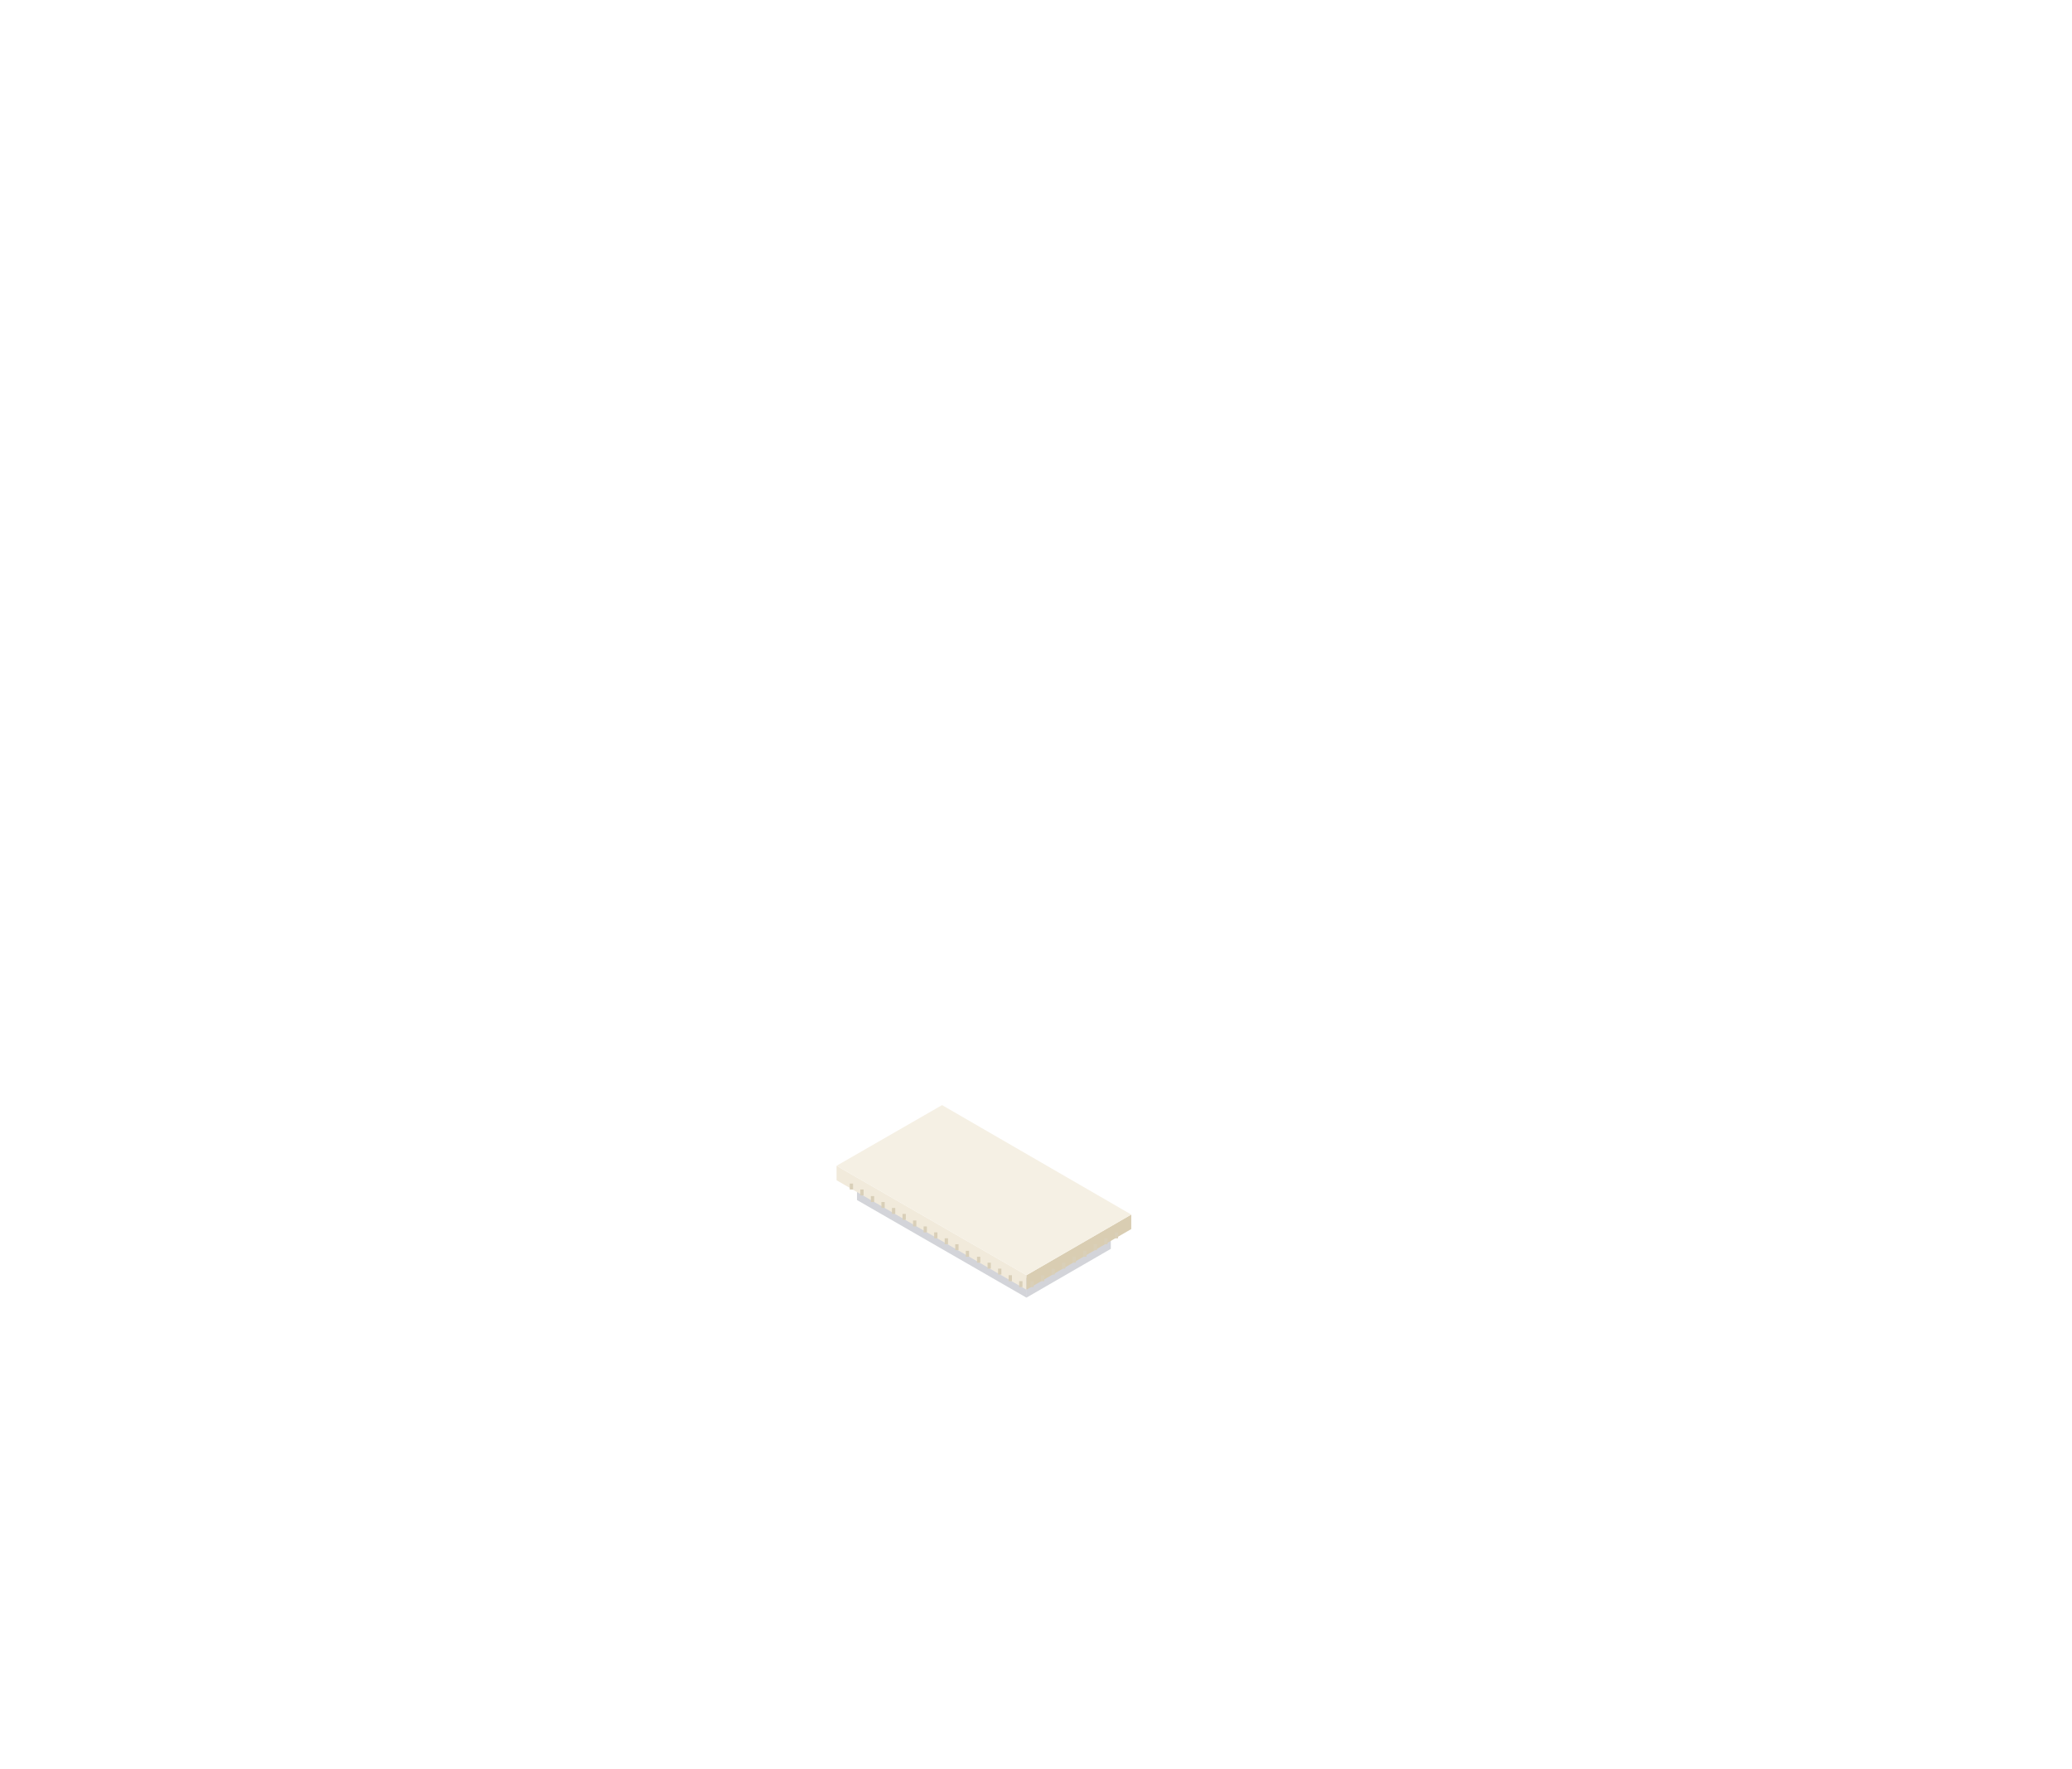
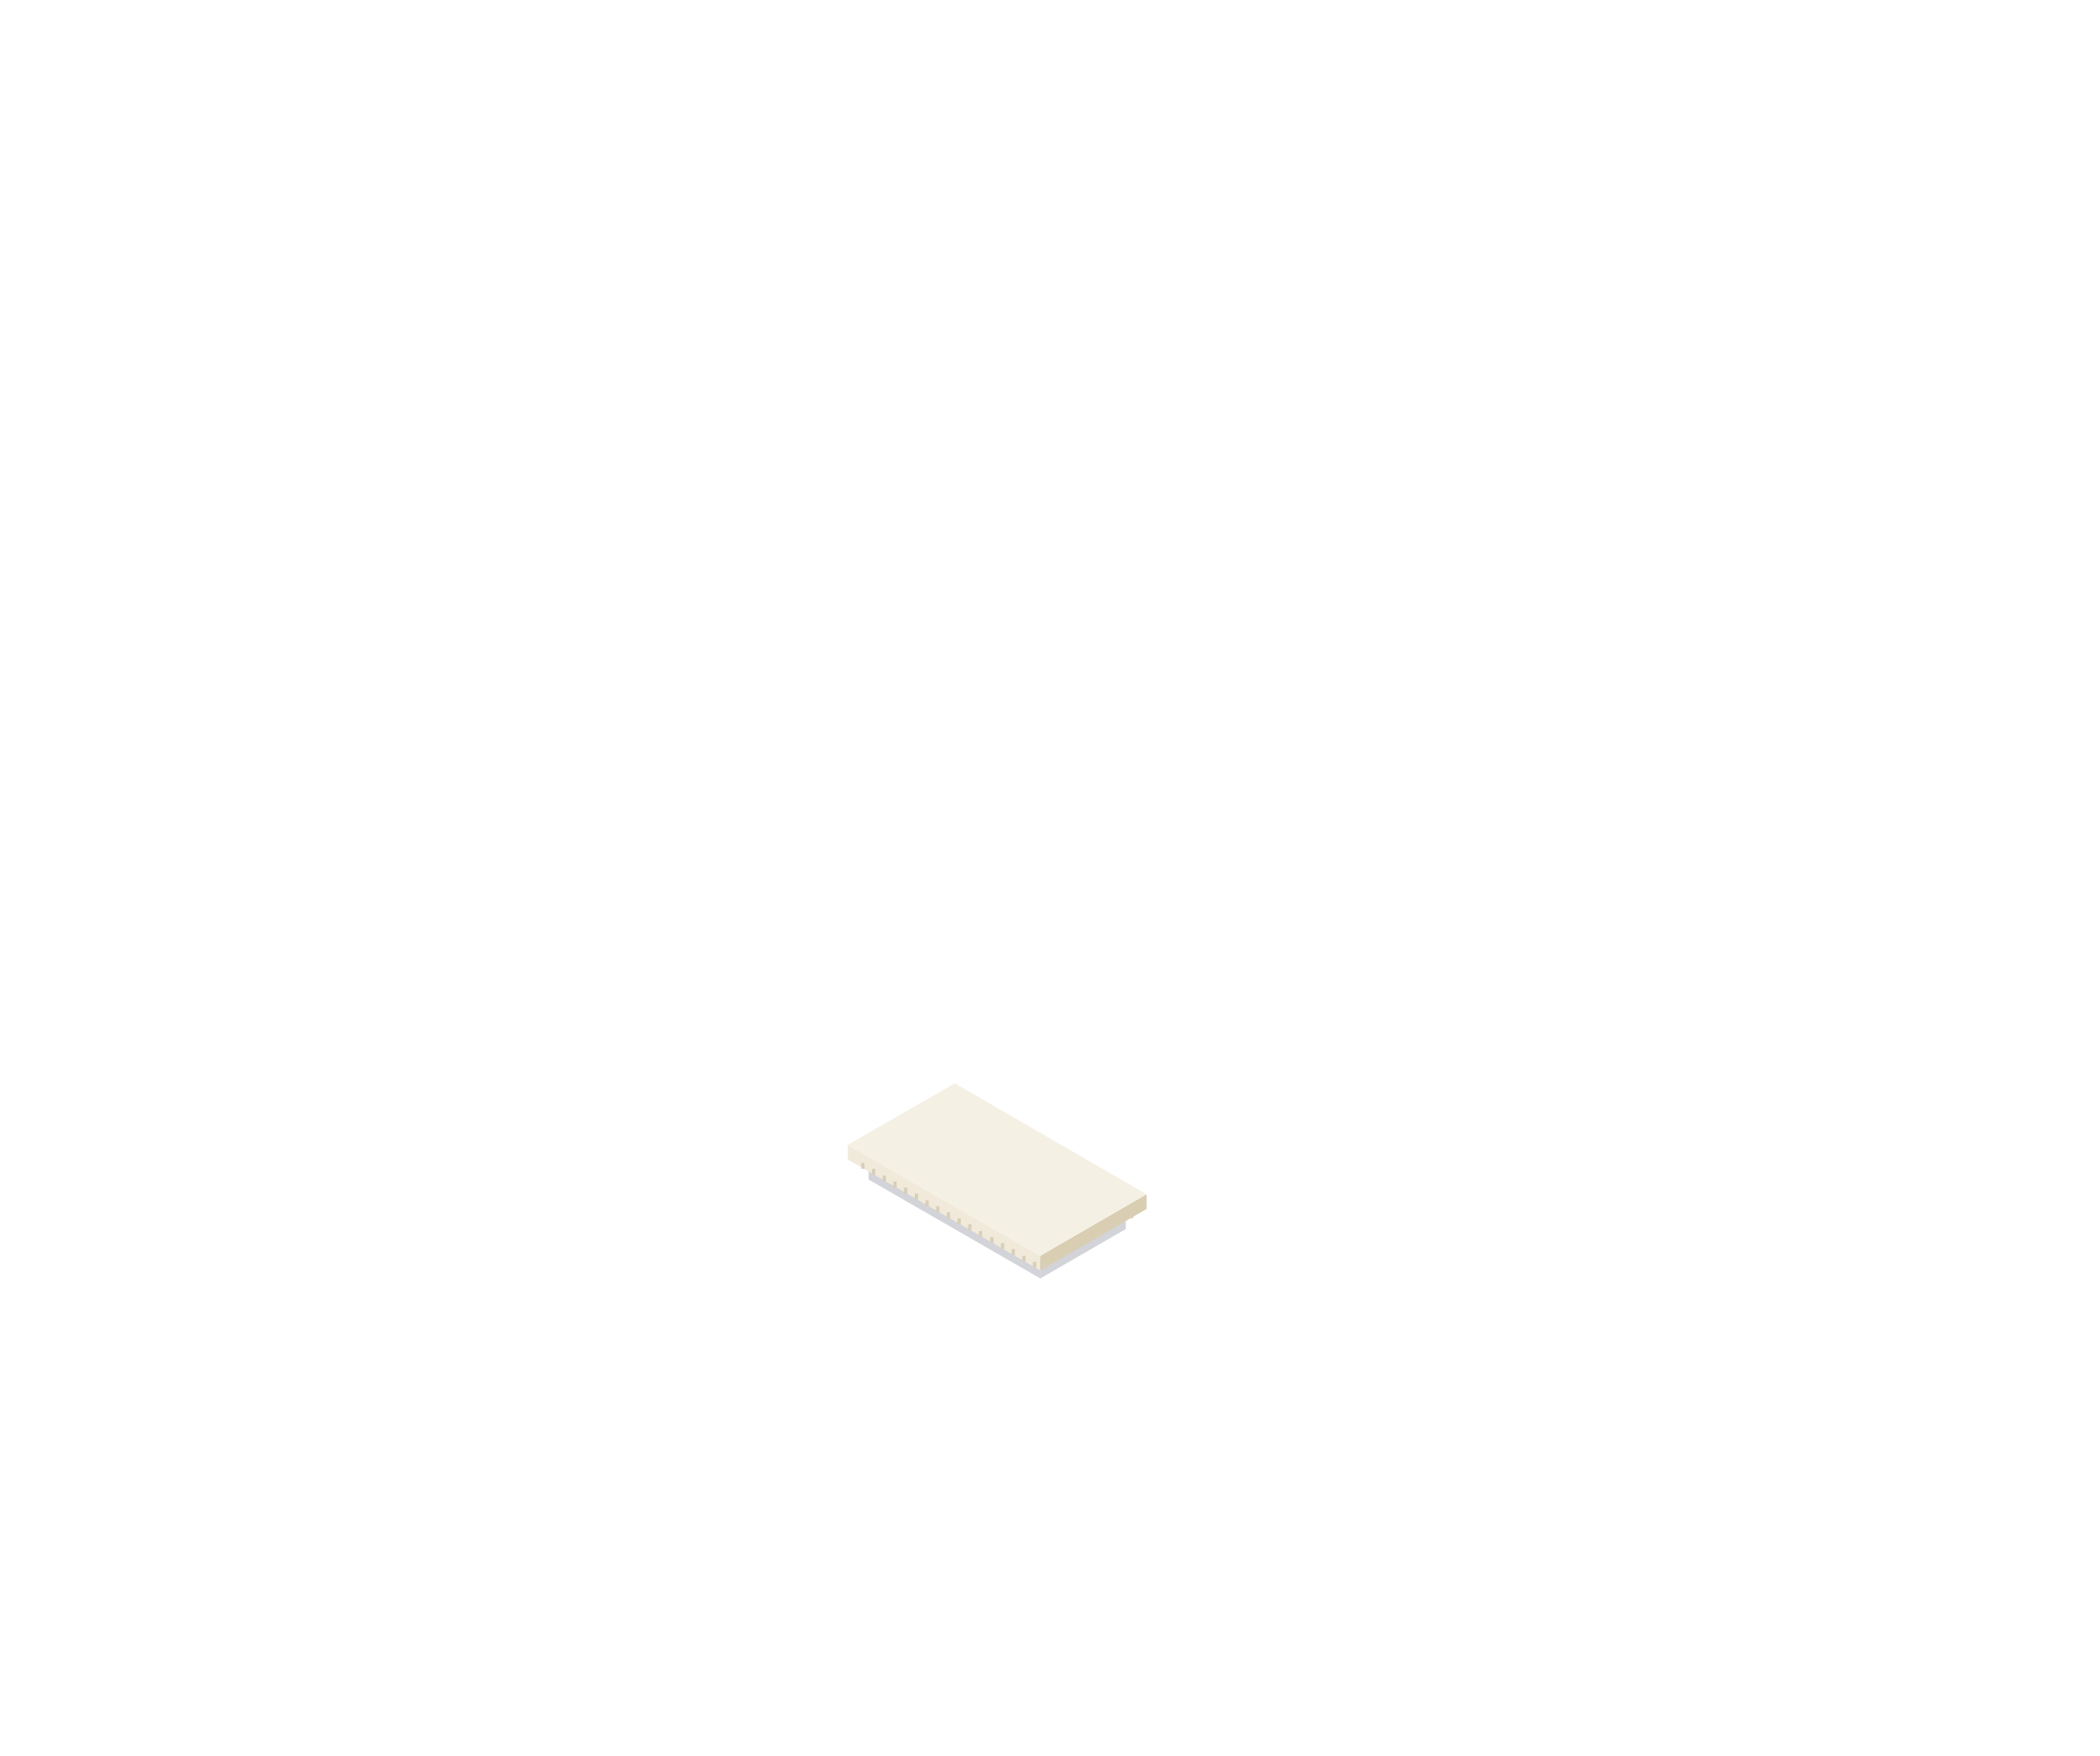
- <svg xmlns="http://www.w3.org/2000/svg" viewBox="273.7 152.7 314.3 268.2" width="628.6" height="536.4">
+ <svg xmlns="http://www.w3.org/2000/svg" viewBox="273.7 158.2 314.3 262.7" width="628.6" height="525.4">
  <defs>
    <linearGradient id="iso-lit-glow" x1="0" y1="0" x2="0" y2="1">
      <stop offset="0" stop-color="#FFFFFF" stop-opacity="0.75" />
      <stop offset="1" stop-color="#FFFFFF" stop-opacity="0" />
    </linearGradient>
    <linearGradient id="iso-lit-l" x1="0" y1="0" x2="0" y2="1">
      <stop offset="0" stop-color="#FFF7DC" />
      <stop offset="1" stop-color="#FFD47E" />
    </linearGradient>
    <linearGradient id="iso-lit-r" x1="0" y1="0" x2="0" y2="1">
      <stop offset="0" stop-color="#FBE2A2" />
      <stop offset="1" stop-color="#ECB65A" />
    </linearGradient>
  </defs>
  <polygon points="429.4,349.5 403.7,334.7 403.7,331.7 429.4,346.5" fill="#4E5566" opacity="0.25" />
  <polygon points="442.2,342.1 429.4,349.5 429.4,346.5 442.2,339.1" fill="#4E5566" opacity="0.25" />
  <polygon points="429.4,348.3 400.6,331.7 400.6,329.5 429.4,346.1" fill="#F1EADB" />
  <polygon points="445.3,339.1 429.4,348.3 429.4,346.1 445.3,336.9" fill="#D9CDB2" />
  <polygon points="400.6,329.5 416.6,320.3 445.3,336.9 429.4,346.1" fill="#F5F0E4" />
  <rect x="428.3" y="347" width="0.5" height="0.9" fill="#D9CFB8" />
  <rect x="426.7" y="346.1" width="0.5" height="0.9" fill="#D9CFB8" />
  <rect x="425.1" y="345.1" width="0.5" height="0.9" fill="#D9CFB8" />
  <rect x="423.5" y="344.2" width="0.5" height="0.9" fill="#D9CFB8" />
  <rect x="421.9" y="343.3" width="0.5" height="0.9" fill="#D9CFB8" />
  <rect x="420.2" y="342.4" width="0.5" height="0.9" fill="#D9CFB8" />
  <rect x="418.6" y="341.4" width="0.5" height="0.9" fill="#D9CFB8" />
  <rect x="417" y="340.5" width="0.5" height="0.9" fill="#D9CFB8" />
  <rect x="415.4" y="339.6" width="0.5" height="0.9" fill="#D9CFB8" />
  <rect x="413.8" y="338.7" width="0.5" height="0.9" fill="#D9CFB8" />
  <rect x="412.2" y="337.8" width="0.5" height="0.9" fill="#D9CFB8" />
  <rect x="410.6" y="336.8" width="0.5" height="0.9" fill="#D9CFB8" />
  <rect x="409" y="335.9" width="0.5" height="0.9" fill="#D9CFB8" />
  <rect x="407.4" y="335" width="0.5" height="0.9" fill="#D9CFB8" />
  <rect x="405.8" y="334.1" width="0.5" height="0.9" fill="#D9CFB8" />
  <rect x="404.2" y="333.1" width="0.5" height="0.9" fill="#D9CFB8" />
  <rect x="402.6" y="332.2" width="0.5" height="0.9" fill="#D9CFB8" />
  <rect x="442.8" y="339.6" width="0.5" height="0.9" fill="#D9CFB8" />
  <rect x="441.2" y="340.5" width="0.5" height="0.9" fill="#D9CFB8" />
  <rect x="439.6" y="341.4" width="0.5" height="0.9" fill="#D9CFB8" />
  <rect x="438" y="342.4" width="0.5" height="0.9" fill="#D9CFB8" />
  <rect x="436.4" y="343.3" width="0.5" height="0.9" fill="#D9CFB8" />
  <rect x="434.8" y="344.2" width="0.5" height="0.9" fill="#D9CFB8" />
  <rect x="433.2" y="345.1" width="0.5" height="0.9" fill="#D9CFB8" />
  <rect x="431.6" y="346.1" width="0.5" height="0.9" fill="#D9CFB8" />
  <rect x="430" y="347" width="0.5" height="0.9" fill="#D9CFB8" />
</svg>
